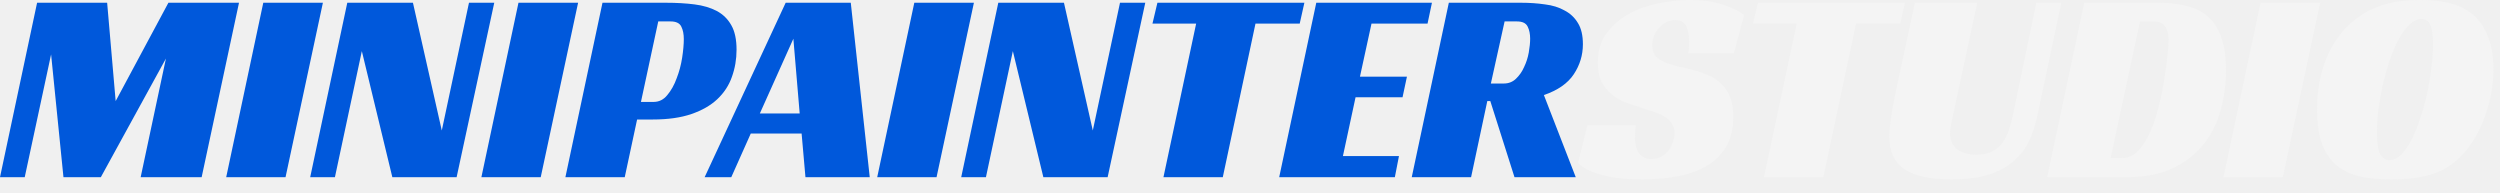
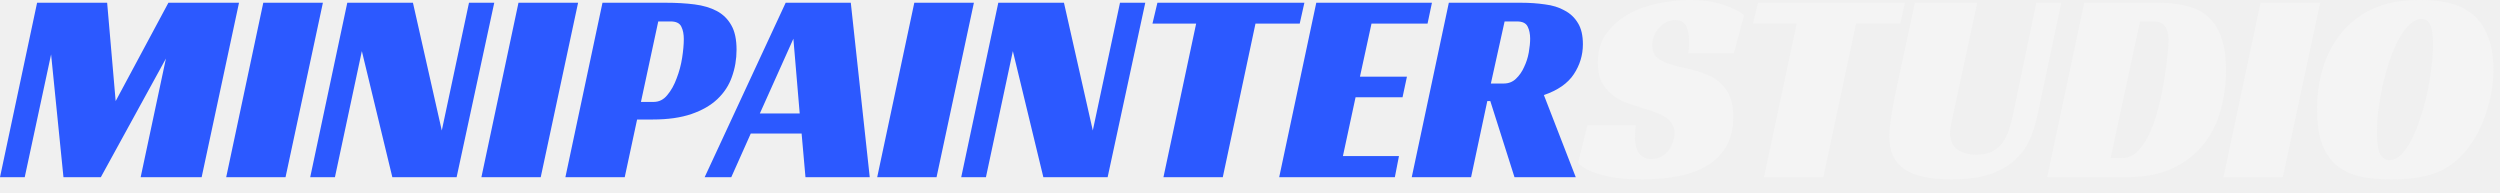
<svg xmlns="http://www.w3.org/2000/svg" width="182" height="14" viewBox="0 0 182 14" fill="none">
-   <path d="M14.68 12.9H10.24L12.08 4.26L7.34 12.9H4.62L3.72 3.96L1.8 12.9H0L2.7 0.2H7.8L8.42 7.36L12.26 0.2H17.4L14.68 12.9Z" fill="#0058DB" />
-   <path d="M20.787 12.9H16.467L19.167 0.2H23.507L20.787 12.9Z" fill="#0058DB" />
-   <path d="M33.242 12.9H28.562L26.342 3.72L24.382 12.9H22.582L25.282 0.2H30.062L32.162 9.5L34.142 0.2H35.982L33.242 12.9Z" fill="#0058DB" />
-   <path d="M39.365 12.9H35.045L37.745 0.2H42.086L39.365 12.9Z" fill="#0058DB" />
-   <path d="M47.581 7.42C47.981 7.42 48.314 7.253 48.581 6.92C48.861 6.587 49.088 6.18 49.261 5.7C49.448 5.22 49.581 4.72 49.661 4.2C49.741 3.68 49.781 3.227 49.781 2.84C49.781 2.48 49.721 2.18 49.601 1.94C49.481 1.687 49.221 1.56 48.821 1.56H47.921L46.661 7.42H47.581ZM46.381 8.7L45.481 12.9H41.161L43.861 0.2H48.481C49.241 0.2 49.934 0.24 50.561 0.32C51.188 0.4 51.728 0.56 52.181 0.8C52.634 1.04 52.988 1.387 53.241 1.84C53.494 2.28 53.621 2.873 53.621 3.62C53.621 4.313 53.508 4.973 53.281 5.6C53.068 6.213 52.714 6.753 52.221 7.22C51.741 7.673 51.114 8.033 50.341 8.3C49.568 8.567 48.628 8.7 47.521 8.7H46.381Z" fill="#0058DB" />
-   <path d="M63.317 12.9H58.637L58.357 9.72H54.657L53.237 12.9H51.297L57.197 0.2H61.937L63.317 12.9ZM55.317 8.26H58.217L57.757 2.82L55.317 8.26Z" fill="#0058DB" />
-   <path d="M68.181 12.9H63.861L66.561 0.2H70.901L68.181 12.9Z" fill="#0058DB" />
-   <path d="M80.636 12.9H75.956L73.736 3.72L71.776 12.9H69.976L72.676 0.2H77.456L79.556 9.5L81.536 0.2H83.376L80.636 12.9Z" fill="#0058DB" />
-   <path d="M94.619 1.72H91.399L89.019 12.9H84.699L87.079 1.72H83.899L84.259 0.2H94.959L94.619 1.72Z" fill="#0058DB" />
-   <path d="M95.825 0.2H104.245L103.925 1.72H99.845L99.005 5.58H102.425L102.105 7.08H98.685L97.765 11.36H101.845L101.545 12.9H93.125L95.825 0.2Z" fill="#0058DB" />
-   <path d="M115.235 3.22C115.235 4.007 115.015 4.733 114.575 5.4C114.135 6.067 113.409 6.573 112.395 6.92L114.715 12.9H110.255L108.495 7.36H108.275L107.095 12.9H102.775L105.475 0.2H110.735C111.349 0.2 111.929 0.24 112.475 0.32C113.022 0.387 113.495 0.533 113.895 0.76C114.309 0.973 114.635 1.28 114.875 1.68C115.115 2.067 115.235 2.58 115.235 3.22ZM109.475 6.08C109.822 6.08 110.115 5.967 110.355 5.74C110.609 5.5 110.809 5.213 110.955 4.88C111.115 4.547 111.229 4.193 111.295 3.82C111.362 3.433 111.395 3.1 111.395 2.82C111.395 2.473 111.335 2.18 111.215 1.94C111.095 1.687 110.835 1.56 110.435 1.56H109.535L108.535 6.08H109.475Z" fill="#0058DB" />
-   <path d="M122.904 3.88C122.944 3.68 122.964 3.407 122.964 3.06C122.964 2.86 122.95 2.667 122.924 2.48C122.897 2.28 122.85 2.107 122.784 1.96C122.717 1.8 122.617 1.68 122.484 1.6C122.35 1.507 122.177 1.46 121.964 1.46C121.724 1.46 121.504 1.513 121.304 1.62C121.104 1.727 120.924 1.867 120.764 2.04C120.617 2.2 120.497 2.393 120.404 2.62C120.324 2.833 120.284 3.06 120.284 3.3C120.284 3.647 120.37 3.913 120.544 4.1C120.73 4.287 120.97 4.44 121.264 4.56C121.557 4.68 121.89 4.78 122.264 4.86C122.637 4.94 123.024 5.033 123.424 5.14C123.757 5.233 124.09 5.353 124.424 5.5C124.757 5.647 125.05 5.847 125.304 6.1C125.57 6.34 125.784 6.66 125.944 7.06C126.104 7.447 126.184 7.933 126.184 8.52C126.184 9.36 126.017 10.067 125.684 10.64C125.35 11.213 124.89 11.68 124.304 12.04C123.717 12.4 123.017 12.66 122.204 12.82C121.404 12.98 120.53 13.06 119.584 13.06C118.624 13.06 117.837 13 117.224 12.88C116.624 12.747 116.15 12.607 115.804 12.46C115.39 12.287 115.084 12.087 114.884 11.86L115.564 9.12H119.084C119.07 9.24 119.057 9.407 119.044 9.62C119.03 9.82 119.024 9.98 119.024 10.1C119.024 10.26 119.044 10.427 119.084 10.6C119.124 10.773 119.184 10.933 119.264 11.08C119.357 11.227 119.484 11.347 119.644 11.44C119.804 11.533 120.004 11.58 120.244 11.58C120.51 11.58 120.744 11.52 120.944 11.4C121.157 11.28 121.33 11.133 121.464 10.96C121.61 10.773 121.717 10.573 121.784 10.36C121.864 10.133 121.904 9.913 121.904 9.7C121.904 9.407 121.83 9.16 121.684 8.96C121.55 8.76 121.364 8.593 121.124 8.46C120.884 8.313 120.604 8.193 120.284 8.1C119.977 7.993 119.657 7.887 119.324 7.78C119.004 7.687 118.664 7.573 118.304 7.44C117.957 7.307 117.637 7.12 117.344 6.88C117.05 6.64 116.804 6.34 116.604 5.98C116.417 5.607 116.324 5.133 116.324 4.56C116.324 3.707 116.537 2.993 116.964 2.42C117.404 1.833 117.95 1.36 118.604 1C119.27 0.64 119.997 0.387 120.784 0.24C121.57 0.08 122.317 0 123.024 0C123.957 0 124.757 0.113 125.424 0.34C126.104 0.553 126.617 0.807 126.964 1.1L126.224 3.88H122.904Z" fill="#F4F4F4" />
-   <path d="M138.339 1.72H135.119L132.739 12.9H128.419L130.799 1.72H127.619L127.979 0.2H138.679L138.339 1.72Z" fill="#F4F4F4" />
-   <path d="M142.184 8.36C142.118 8.653 142.064 8.907 142.024 9.12C141.984 9.333 141.964 9.533 141.964 9.72C141.964 10.187 142.124 10.56 142.444 10.84C142.778 11.12 143.264 11.26 143.904 11.26C144.371 11.26 144.751 11.18 145.044 11.02C145.351 10.86 145.598 10.647 145.784 10.38C145.984 10.113 146.138 9.807 146.244 9.46C146.364 9.113 146.464 8.747 146.544 8.36L148.244 0.2H150.064L148.324 8.4C148.191 9.04 147.998 9.64 147.744 10.2C147.491 10.76 147.124 11.253 146.644 11.68C146.178 12.107 145.571 12.447 144.824 12.7C144.078 12.94 143.151 13.06 142.044 13.06C140.511 13.06 139.378 12.813 138.644 12.32C137.911 11.813 137.544 11.04 137.544 10C137.544 9.533 137.604 8.94 137.724 8.22C137.844 7.5 137.998 6.72 138.184 5.88L139.404 0.2H143.944L142.184 8.36Z" fill="#F4F4F4" />
-   <path d="M149.034 12.9L151.734 0.2H157.114C157.941 0.2 158.661 0.287 159.274 0.46C159.901 0.62 160.414 0.893 160.814 1.28C161.227 1.667 161.534 2.173 161.734 2.8C161.947 3.427 162.054 4.193 162.054 5.1C162.054 6.073 161.927 7.027 161.674 7.96C161.434 8.893 161.027 9.727 160.454 10.46C159.881 11.193 159.127 11.787 158.194 12.24C157.274 12.68 156.134 12.9 154.774 12.9H149.034ZM154.514 11.5C154.954 11.5 155.341 11.32 155.674 10.96C156.021 10.587 156.314 10.12 156.554 9.56C156.807 8.987 157.014 8.36 157.174 7.68C157.347 6.987 157.481 6.32 157.574 5.68C157.681 5.04 157.754 4.467 157.794 3.96C157.847 3.453 157.874 3.093 157.874 2.88C157.874 2.467 157.787 2.147 157.614 1.92C157.454 1.68 157.167 1.56 156.754 1.56H155.794L153.654 11.5H154.514Z" fill="#F4F4F4" />
-   <path d="M166.188 12.9H161.868L164.568 0.2H168.908L166.188 12.9Z" fill="#F4F4F4" />
-   <path d="M176.204 0C177.35 0 178.277 0.147 178.984 0.44C179.704 0.733 180.27 1.187 180.684 1.8C180.95 2.213 181.157 2.68 181.304 3.2C181.45 3.72 181.524 4.32 181.524 5C181.524 5.587 181.47 6.173 181.364 6.76C181.257 7.347 181.104 7.913 180.904 8.46C180.717 8.993 180.484 9.5 180.204 9.98C179.937 10.447 179.637 10.86 179.304 11.22C178.677 11.9 177.95 12.38 177.124 12.66C176.31 12.927 175.304 13.06 174.104 13.06C172.944 13.06 172.01 12.94 171.304 12.7C170.597 12.46 170.037 12.073 169.624 11.54C169.33 11.167 169.097 10.693 168.924 10.12C168.764 9.547 168.684 8.827 168.684 7.96C168.684 6.48 168.944 5.16 169.464 4C169.997 2.827 170.75 1.9 171.724 1.22C172.31 0.807 172.964 0.5 173.684 0.3C174.404 0.1 175.244 0 176.204 0ZM173.944 11.66C174.25 11.66 174.537 11.527 174.804 11.26C175.084 10.98 175.337 10.613 175.564 10.16C175.804 9.693 176.017 9.167 176.204 8.58C176.404 7.993 176.57 7.387 176.704 6.76C176.837 6.133 176.937 5.513 177.004 4.9C177.084 4.273 177.124 3.707 177.124 3.2C177.124 2.507 177.05 2.033 176.904 1.78C176.77 1.513 176.57 1.38 176.304 1.38C175.997 1.38 175.704 1.513 175.424 1.78C175.144 2.047 174.877 2.407 174.624 2.86C174.384 3.3 174.164 3.813 173.964 4.4C173.777 4.973 173.61 5.567 173.464 6.18C173.33 6.793 173.224 7.4 173.144 8C173.077 8.6 173.044 9.153 173.044 9.66C173.044 10.42 173.124 10.947 173.284 11.24C173.457 11.52 173.677 11.66 173.944 11.66Z" fill="#F4F4F4" />
+   <g clip-path="url(#clip0_201_3754)">
+     <path d="M8.42 7.36L12.26 0.2H17.4L14.68 12.9H10.24L12.08 4.26L7.34 12.9H4.62L3.72 3.96L1.8 12.9H0L2.7 0.2H7.8L8.42 7.36ZM20.787 12.9H16.467L19.167 0.2H23.507L20.787 12.9ZM32.162 9.5L34.143 0.2H35.982L33.242 12.9H28.562L26.343 3.72L24.383 12.9H22.583L25.282 0.2H30.062L32.162 9.5ZM39.365 12.9H35.046L37.745 0.2H42.085L39.365 12.9ZM48.48 0.2C49.24 0.2 49.934 0.24 50.56 0.32C51.187 0.4 51.727 0.56 52.181 0.8C52.634 1.04 52.988 1.387 53.241 1.84C53.495 2.28 53.621 2.873 53.621 3.62C53.621 4.313 53.508 4.974 53.281 5.601C53.068 6.214 52.714 6.753 52.221 7.22C51.741 7.673 51.114 8.033 50.341 8.3C49.567 8.566 48.627 8.7 47.52 8.7H46.381L45.48 12.9H41.161L43.861 0.2H48.48ZM63.317 12.9H58.638L58.357 9.72H54.657L53.237 12.9H51.298L57.197 0.2H61.938L63.317 12.9ZM68.181 12.9H63.86L66.561 0.2H70.9L68.181 12.9ZM79.556 9.5L81.536 0.2H83.376L80.636 12.9H75.956L73.736 3.72L71.776 12.9H69.977L72.676 0.2H77.456L79.556 9.5ZM94.619 1.72H91.399L89.019 12.9H84.699L87.079 1.72H83.899L84.259 0.2H94.959L94.619 1.72ZM103.925 1.72H99.845L99.005 5.58H102.425L102.105 7.08H98.685L97.765 11.36H101.845L101.545 12.9H93.125L95.825 0.2H104.245L103.925 1.72ZM110.735 0.2C111.349 0.2 111.929 0.24 112.475 0.32C113.021 0.387 113.495 0.533 113.895 0.76C114.309 0.973 114.635 1.281 114.875 1.681C115.115 2.067 115.235 2.58 115.235 3.22C115.235 4.006 115.015 4.734 114.575 5.4C114.135 6.067 113.409 6.573 112.395 6.92L114.715 12.9H110.255L108.495 7.36H108.275L107.095 12.9H102.775L105.475 0.2H110.735ZM55.317 8.26H58.218L57.758 2.82L55.317 8.26ZM46.661 7.42H47.581C47.981 7.42 48.314 7.253 48.581 6.92C48.861 6.587 49.087 6.18 49.261 5.7C49.447 5.22 49.581 4.72 49.661 4.2C49.741 3.68 49.781 3.227 49.781 2.84C49.781 2.48 49.721 2.18 49.601 1.94C49.481 1.687 49.221 1.561 48.821 1.561H47.921L46.661 7.42ZM108.535 6.08H109.475C109.821 6.08 110.115 5.967 110.354 5.74C110.608 5.5 110.809 5.213 110.955 4.88C111.115 4.547 111.229 4.193 111.295 3.82C111.362 3.434 111.395 3.1 111.395 2.82C111.395 2.474 111.335 2.18 111.215 1.94C111.095 1.687 110.835 1.561 110.435 1.561H109.535L108.535 6.08Z" fill="#2C59FF" />
+     <path d="M142.184 8.36C142.118 8.654 142.064 8.907 142.024 9.12C141.984 9.333 141.964 9.533 141.964 9.72C141.964 10.186 142.124 10.56 142.444 10.84C142.778 11.12 143.264 11.26 143.904 11.26C144.371 11.26 144.751 11.18 145.044 11.021C145.351 10.861 145.598 10.647 145.784 10.38C145.984 10.113 146.138 9.806 146.244 9.46C146.364 9.113 146.464 8.747 146.544 8.36L148.244 0.2H150.063L148.324 8.4C148.191 9.04 147.998 9.64 147.744 10.2C147.491 10.76 147.124 11.254 146.644 11.681C146.178 12.107 145.571 12.447 144.824 12.7C144.078 12.94 143.151 13.06 142.044 13.06C140.511 13.06 139.378 12.814 138.644 12.32C137.911 11.814 137.544 11.04 137.544 10C137.544 9.533 137.604 8.94 137.724 8.22C137.844 7.5 137.998 6.72 138.184 5.88L139.404 0.2H143.944L142.184 8.36ZM123.024 0C123.957 3.08846e-05 124.757 0.113 125.424 0.34C126.104 0.553 126.617 0.806 126.964 1.1L126.224 3.88H122.904C122.944 3.68 122.964 3.406 122.964 3.06C122.964 2.86 122.95 2.667 122.924 2.48C122.897 2.28 122.85 2.107 122.784 1.96C122.717 1.8 122.617 1.68 122.484 1.6C122.35 1.506 122.177 1.46 121.964 1.46C121.724 1.46 121.504 1.513 121.304 1.62C121.104 1.727 120.924 1.867 120.764 2.04C120.617 2.2 120.497 2.394 120.404 2.62C120.324 2.833 120.284 3.06 120.284 3.3C120.284 3.646 120.37 3.913 120.544 4.1C120.73 4.286 120.97 4.44 121.264 4.56C121.557 4.68 121.89 4.78 122.264 4.86C122.637 4.94 123.024 5.033 123.424 5.14C123.757 5.233 124.09 5.353 124.424 5.5C124.757 5.647 125.05 5.846 125.304 6.1C125.57 6.34 125.784 6.66 125.944 7.06C126.104 7.446 126.184 7.933 126.184 8.52C126.184 9.359 126.017 10.066 125.684 10.64C125.35 11.213 124.89 11.68 124.304 12.04C123.717 12.4 123.017 12.66 122.204 12.82C121.404 12.98 120.53 13.06 119.584 13.06C118.624 13.06 117.837 13 117.224 12.88C116.624 12.747 116.15 12.607 115.804 12.46C115.39 12.287 115.084 12.087 114.884 11.86L115.564 9.12H119.084C119.07 9.24 119.057 9.407 119.044 9.62C119.03 9.82 119.024 9.98 119.024 10.1C119.024 10.259 119.044 10.426 119.084 10.6C119.124 10.773 119.184 10.933 119.264 11.08C119.357 11.227 119.484 11.347 119.644 11.44C119.804 11.534 120.004 11.58 120.244 11.58C120.51 11.58 120.744 11.52 120.944 11.4C121.157 11.28 121.33 11.133 121.464 10.96C121.61 10.773 121.717 10.573 121.784 10.36C121.864 10.134 121.904 9.913 121.904 9.7C121.904 9.407 121.83 9.16 121.684 8.96C121.55 8.76 121.364 8.593 121.124 8.46C120.884 8.313 120.604 8.193 120.284 8.1C119.977 7.993 119.657 7.887 119.324 7.78C119.004 7.687 118.664 7.574 118.304 7.44C117.957 7.307 117.637 7.12 117.344 6.88C117.05 6.64 116.804 6.34 116.604 5.98C116.417 5.607 116.324 5.133 116.324 4.56C116.324 3.706 116.537 2.993 116.964 2.42C117.404 1.833 117.95 1.36 118.604 1C119.27 0.64 119.997 0.387 120.784 0.24C121.57 0.08 122.317 0 123.024 0ZM176.204 0C177.35 2.60378e-06 178.277 0.147 178.984 0.44C179.704 0.734 180.271 1.187 180.685 1.8C180.951 2.213 181.157 2.68 181.304 3.2C181.45 3.72 181.524 4.32 181.524 5C181.524 5.587 181.47 6.173 181.364 6.76C181.257 7.346 181.104 7.913 180.904 8.46C180.717 8.993 180.484 9.5 180.204 9.98C179.937 10.447 179.637 10.86 179.304 11.22C178.677 11.9 177.95 12.38 177.124 12.66C176.31 12.927 175.304 13.059 174.104 13.06C172.944 13.06 172.01 12.94 171.304 12.7C170.597 12.46 170.037 12.073 169.624 11.54C169.33 11.167 169.097 10.693 168.924 10.12C168.764 9.547 168.685 8.827 168.685 7.96C168.685 6.48 168.944 5.16 169.464 4C169.997 2.827 170.75 1.9 171.724 1.22C172.31 0.806 172.965 0.5 173.685 0.3C174.404 0.1 175.244 0 176.204 0ZM138.339 1.72H135.119L132.739 12.9H128.419L130.799 1.72H127.619L127.979 0.2H138.679L138.339 1.72ZM157.114 0.2C157.941 0.2 158.661 0.287 159.274 0.46C159.901 0.62 160.414 0.894 160.813 1.28C161.226 1.667 161.534 2.173 161.734 2.8C161.947 3.426 162.054 4.194 162.054 5.101C162.054 6.074 161.927 7.027 161.674 7.96C161.434 8.893 161.027 9.727 160.454 10.46C159.881 11.193 159.127 11.787 158.194 12.24C157.274 12.68 156.134 12.9 154.774 12.9H149.034L151.734 0.2H157.114ZM166.188 12.9H161.868L164.568 0.2H168.908L166.188 12.9ZM176.304 1.38C175.997 1.38 175.704 1.514 175.424 1.78C175.144 2.047 174.877 2.407 174.624 2.86C174.384 3.3 174.164 3.814 173.964 4.4C173.777 4.974 173.61 5.567 173.464 6.18C173.33 6.793 173.225 7.4 173.145 8C173.078 8.6 173.044 9.153 173.044 9.66C173.044 10.42 173.124 10.947 173.284 11.24C173.457 11.52 173.677 11.66 173.944 11.66C174.25 11.66 174.537 11.526 174.804 11.26C175.084 10.98 175.337 10.614 175.564 10.16C175.804 9.694 176.017 9.167 176.204 8.58C176.404 7.993 176.57 7.386 176.704 6.76C176.837 6.133 176.937 5.514 177.004 4.9C177.084 4.274 177.124 3.707 177.124 3.2C177.124 2.507 177.05 2.034 176.904 1.78C176.77 1.514 176.57 1.38 176.304 1.38ZM153.654 11.5H154.514C154.954 11.5 155.341 11.32 155.674 10.96C156.021 10.587 156.314 10.12 156.554 9.561C156.807 8.987 157.014 8.36 157.174 7.681C157.347 6.987 157.481 6.321 157.574 5.681C157.681 5.041 157.754 4.467 157.794 3.96C157.847 3.453 157.874 3.093 157.874 2.88C157.874 2.467 157.787 2.147 157.614 1.92C157.454 1.68 157.167 1.561 156.754 1.561H155.794L153.654 11.5Z" fill="#F4F4F4" />
+   </g>
+   <defs>
+     <clipPath id="clip0_201_3754">
+       <rect width="182" height="14" fill="white" />
+     </clipPath>
+   </defs>
</svg>
